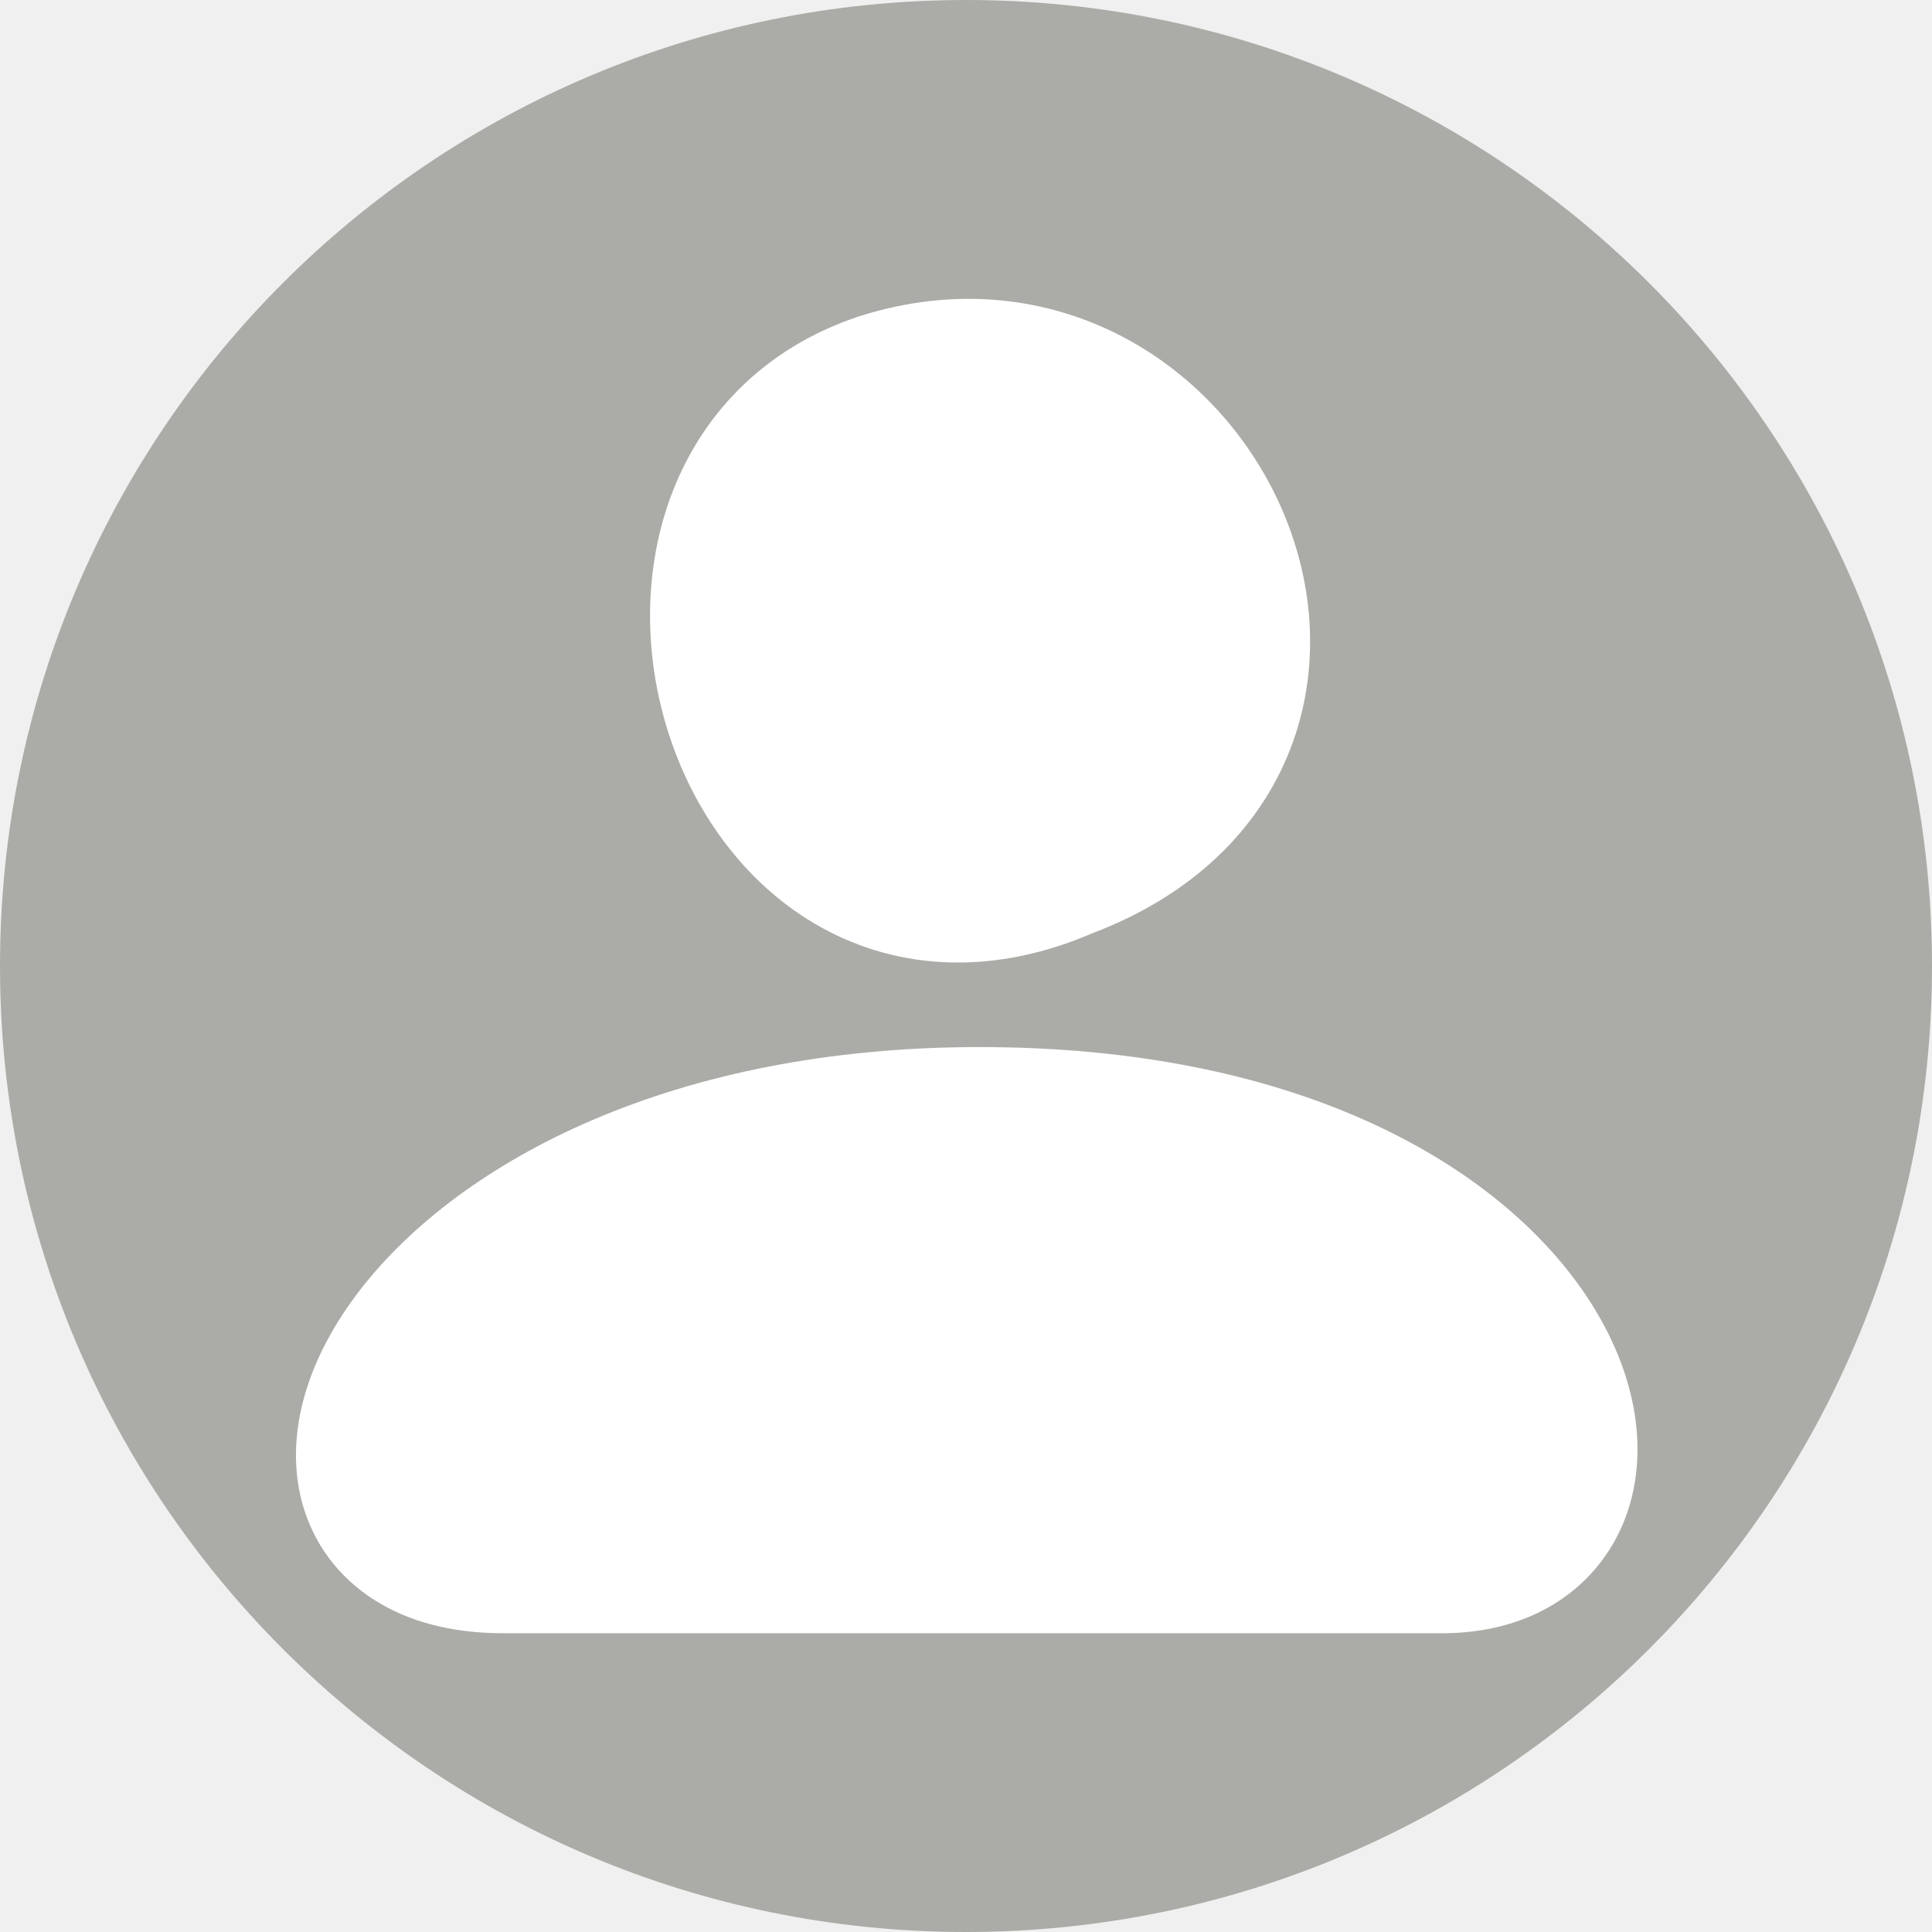
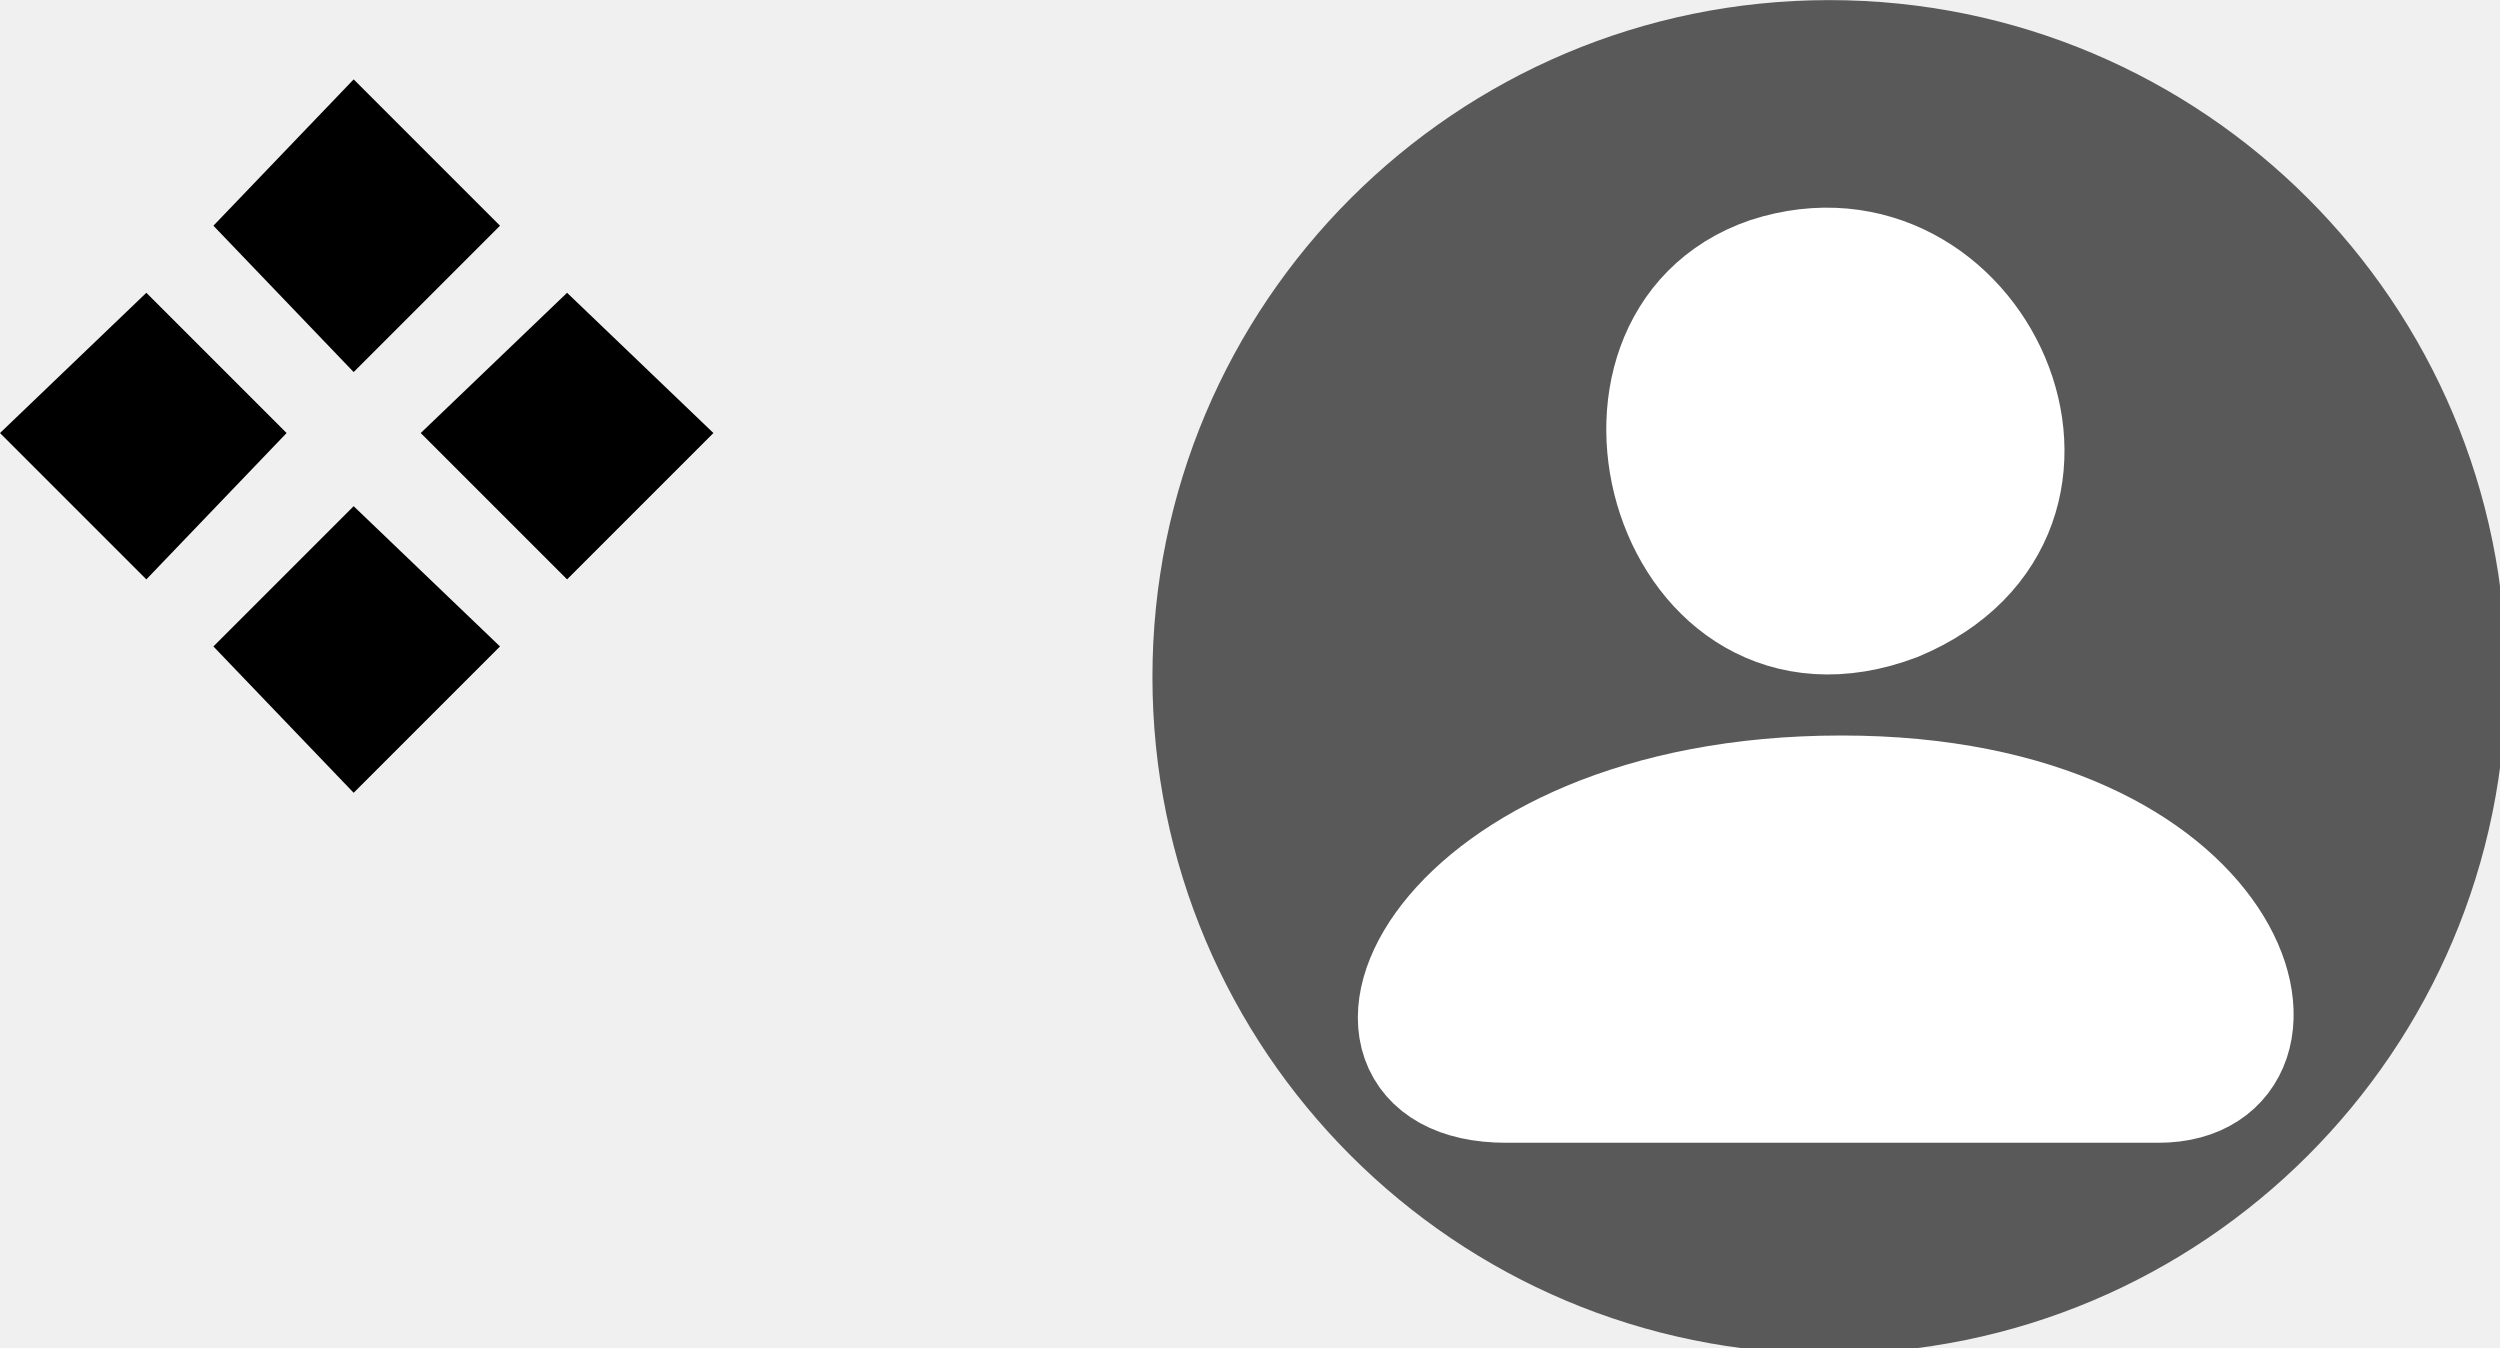
- <svg xmlns="http://www.w3.org/2000/svg" width="29.444" height="29.444" viewBox="0 0 142 142" shape-rendering="geometricPrecision" text-rendering="geometricPrecision" image-rendering="optimizeQuality" fill-rule="evenodd" clip-rule="evenodd">
-   <circle cx="71" cy="71" r="71" fill="#abaca7" />
-   <path d="M37 114h69c17 0 9-31-34-31-42 0-55 31-35 31h0zm28-85c-21 7-10 44 13 34 24-9 9-41-13-34z" fill="none" stroke="#fff" stroke-width="12.084" stroke-linecap="square" />
-   <path d="M37 114h69c17 0 9-31-34-31-42 0-55 31-35 31zm28-85c-21 7-10 44 13 34 24-9 9-41-13-34z" fill="#fff" />
+ <svg xmlns="http://www.w3.org/2000/svg" width="62.46" height="33.673" viewBox="0 0 410 221" shape-rendering="geometricPrecision" text-rendering="geometricPrecision" image-rendering="optimizeQuality" fill-rule="evenodd" clip-rule="evenodd">
+   <circle cx="300" cy="111" r="111" fill="#595959" />
+   <path d="M247 178h107c26 0 14-48-52-48-67 0-87 48-55 48h0zm43-133c-32 11-16 68 21 54 36-15 13-65-21-54z" fill="none" stroke="#fff" stroke-width="18.791" stroke-linecap="square" />
+   <path d="M247 178h107c26 0 14-48-52-48-67 0-87 48-55 48zm43-133c-32 11-16 68 21 54 36-15 13-65-21-54z" fill="#fff" />
+   <path d="M24 95L0 71l24-23 23 23-23 24zm11-58l23-24 24 24-24 24-23-24zm58 11l24 23-24 24-24-24 24-23zm-11 58l-24 24-23-24 23-23 24 23z" fill-rule="nonzero" />
</svg>
